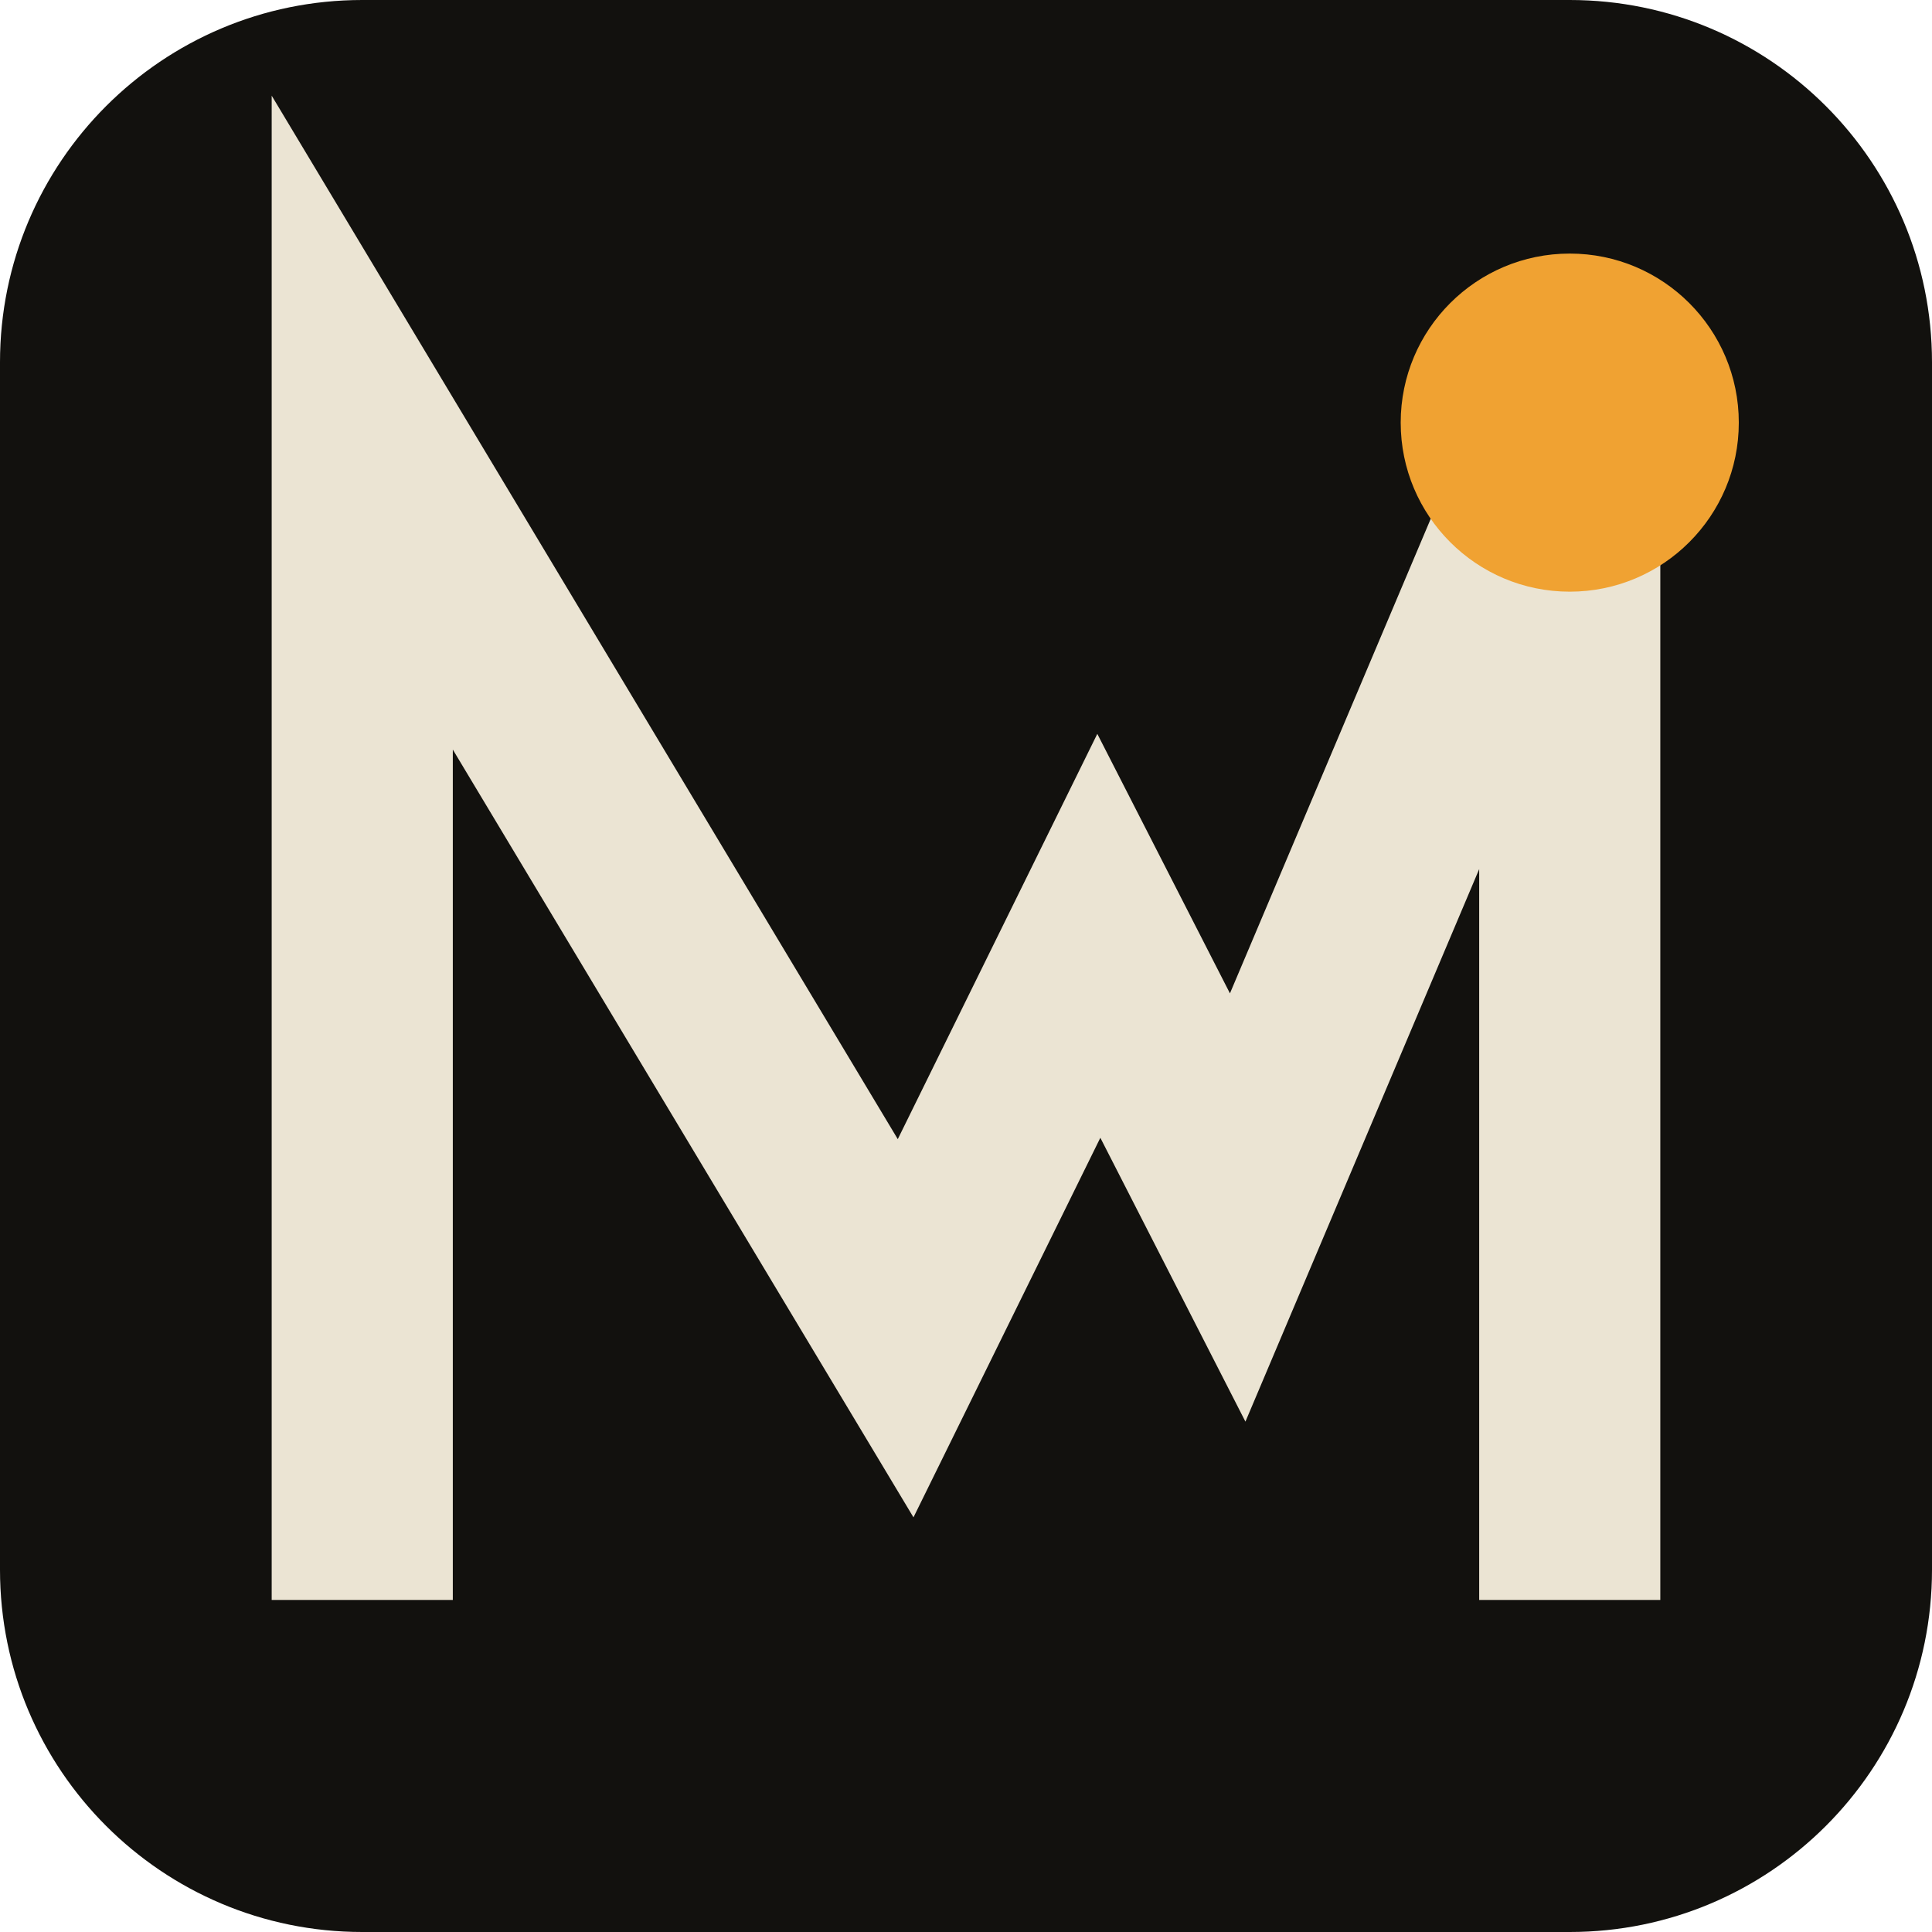
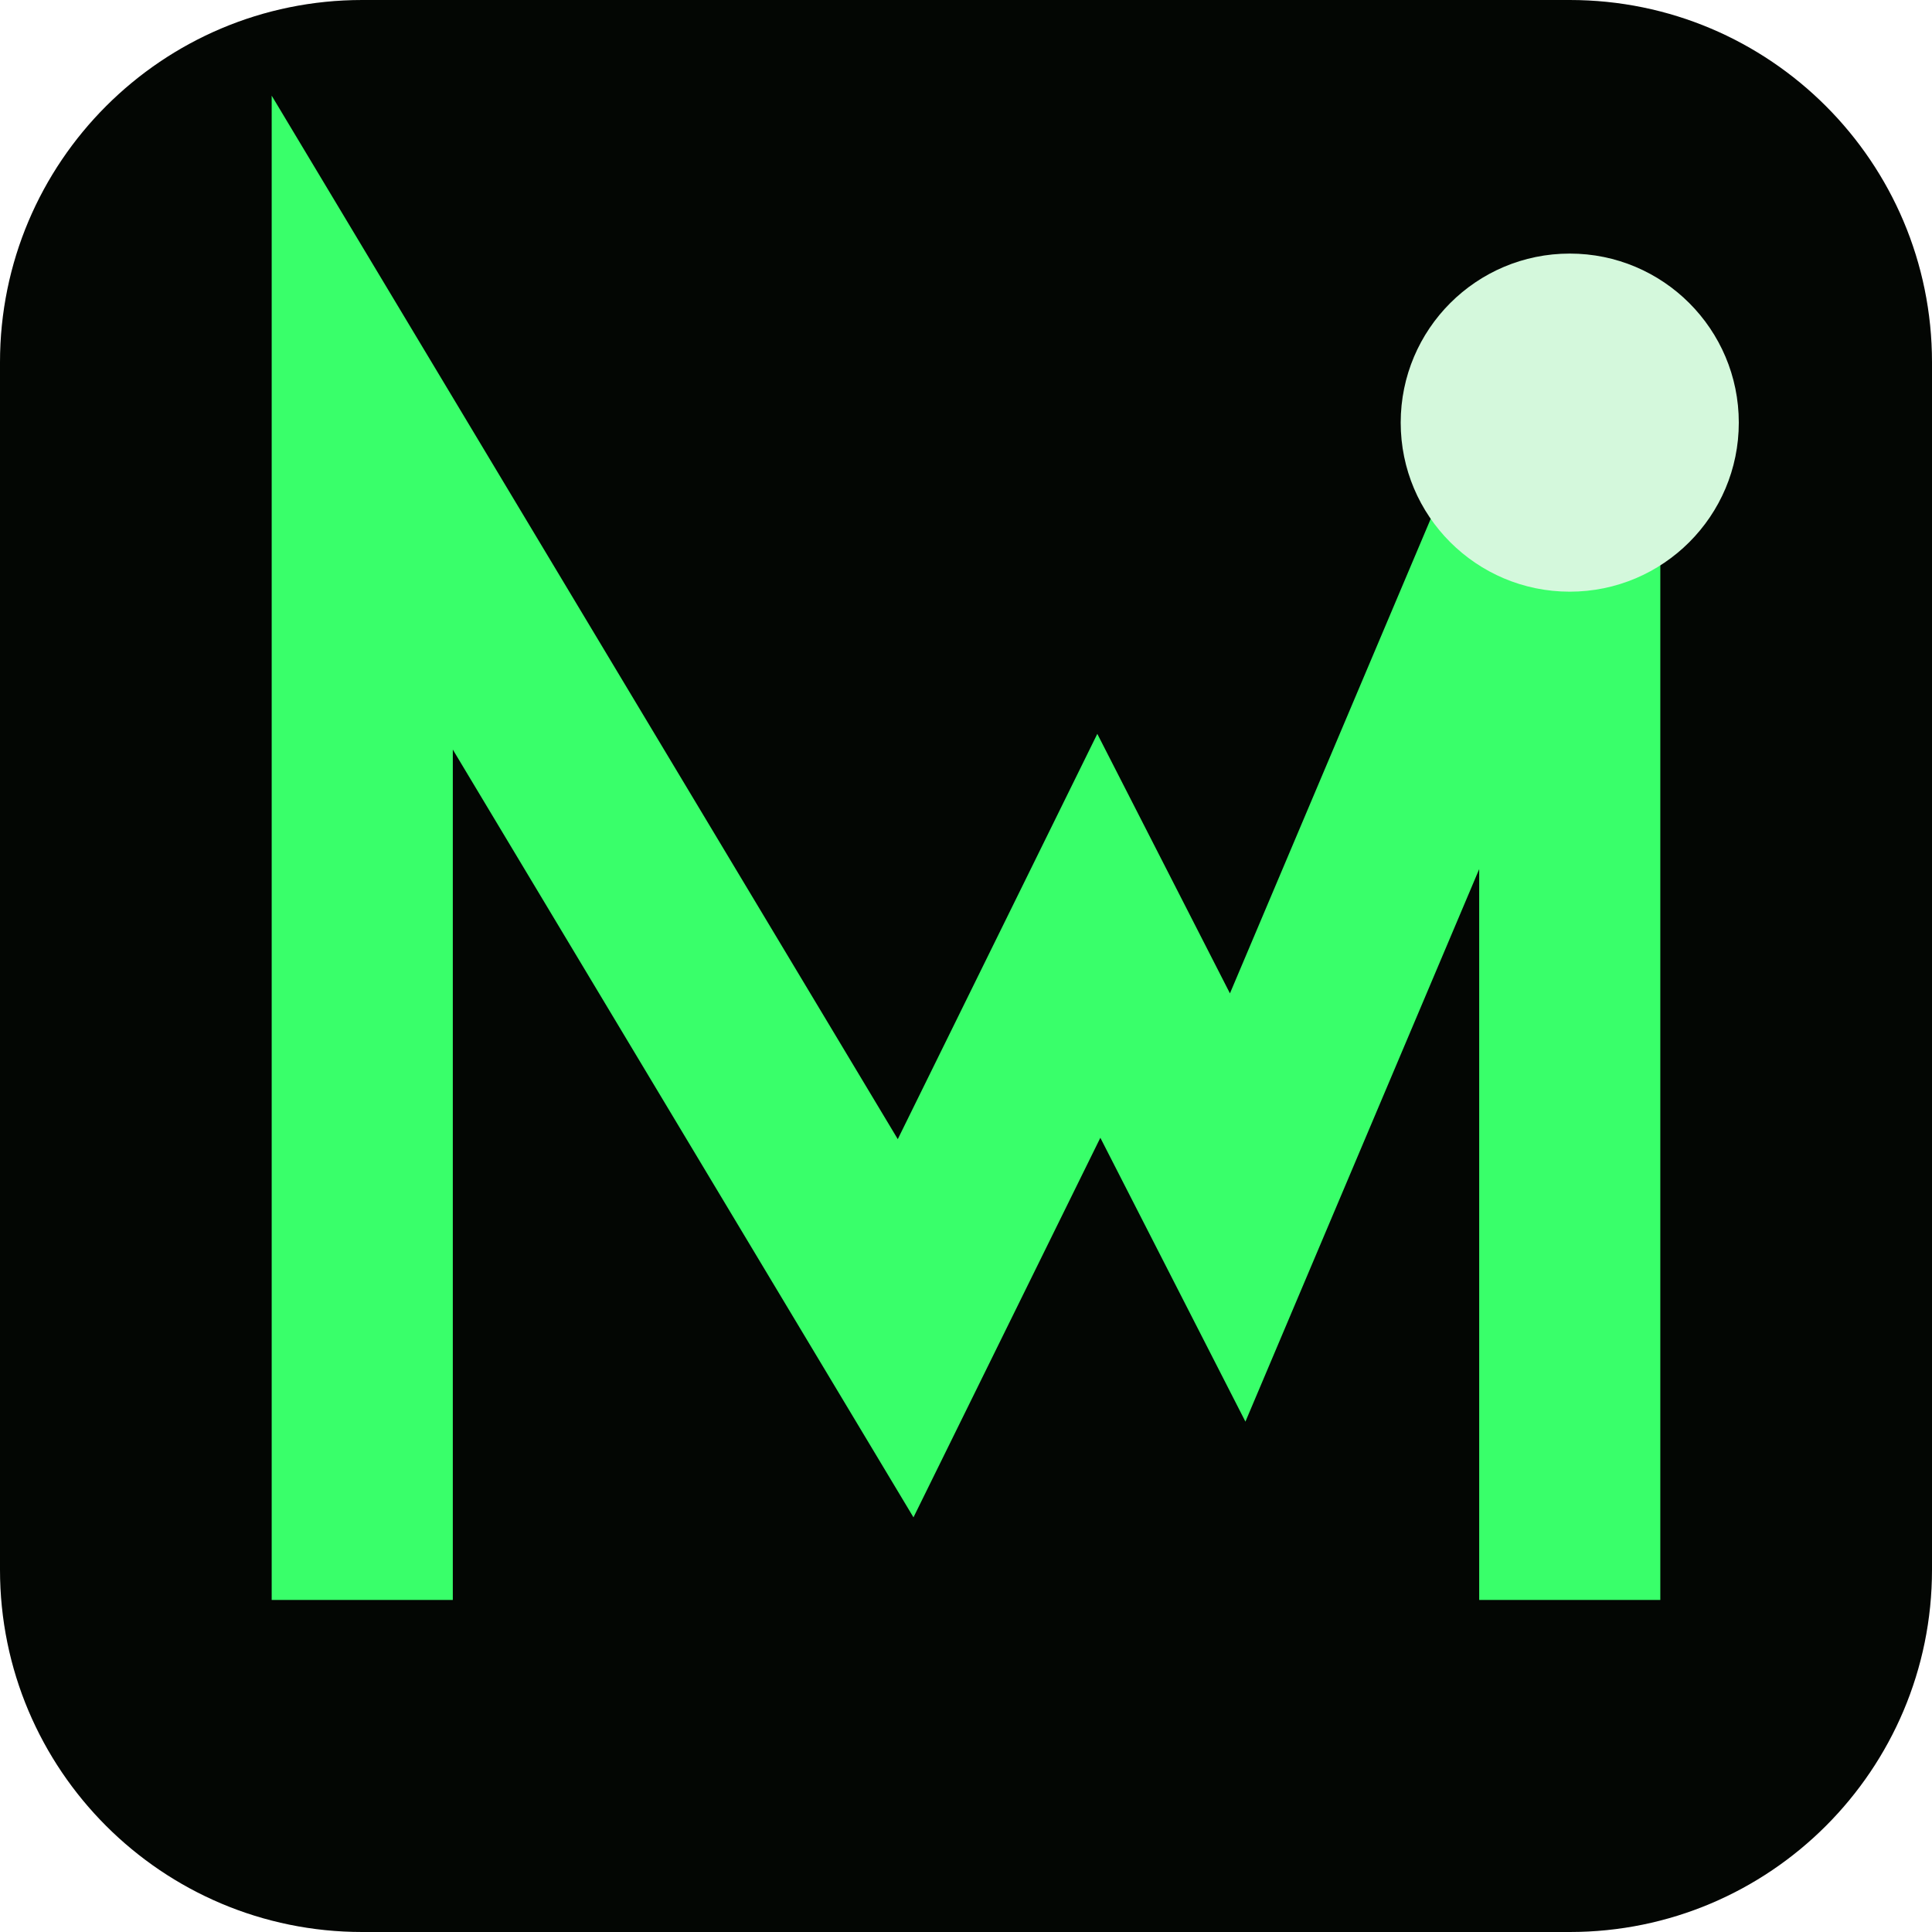
<svg xmlns="http://www.w3.org/2000/svg" viewBox="0 0 32 32">
-   <rect width="32" height="32" rx="6" fill="#12110e" />
-   <path d="M6 25V7l9 15 3.2-6.5L20.5 20 26 7v18" fill="none" stroke="#ebe4d3" stroke-width="3" stroke-linecap="square" />
-   <circle cx="26" cy="7" r="2.8" fill="#f0a232" />
+   <rect width="32" height="32" rx="6" fill="#030603" />
+   <path d="M6 25V7l9 15 3.2-6.5L20.5 20 26 7v18" fill="none" stroke="#39ff6a" stroke-width="3" stroke-linecap="square" />
+   <circle cx="26" cy="7" r="2.8" fill="#d4f8dc" />
</svg>
